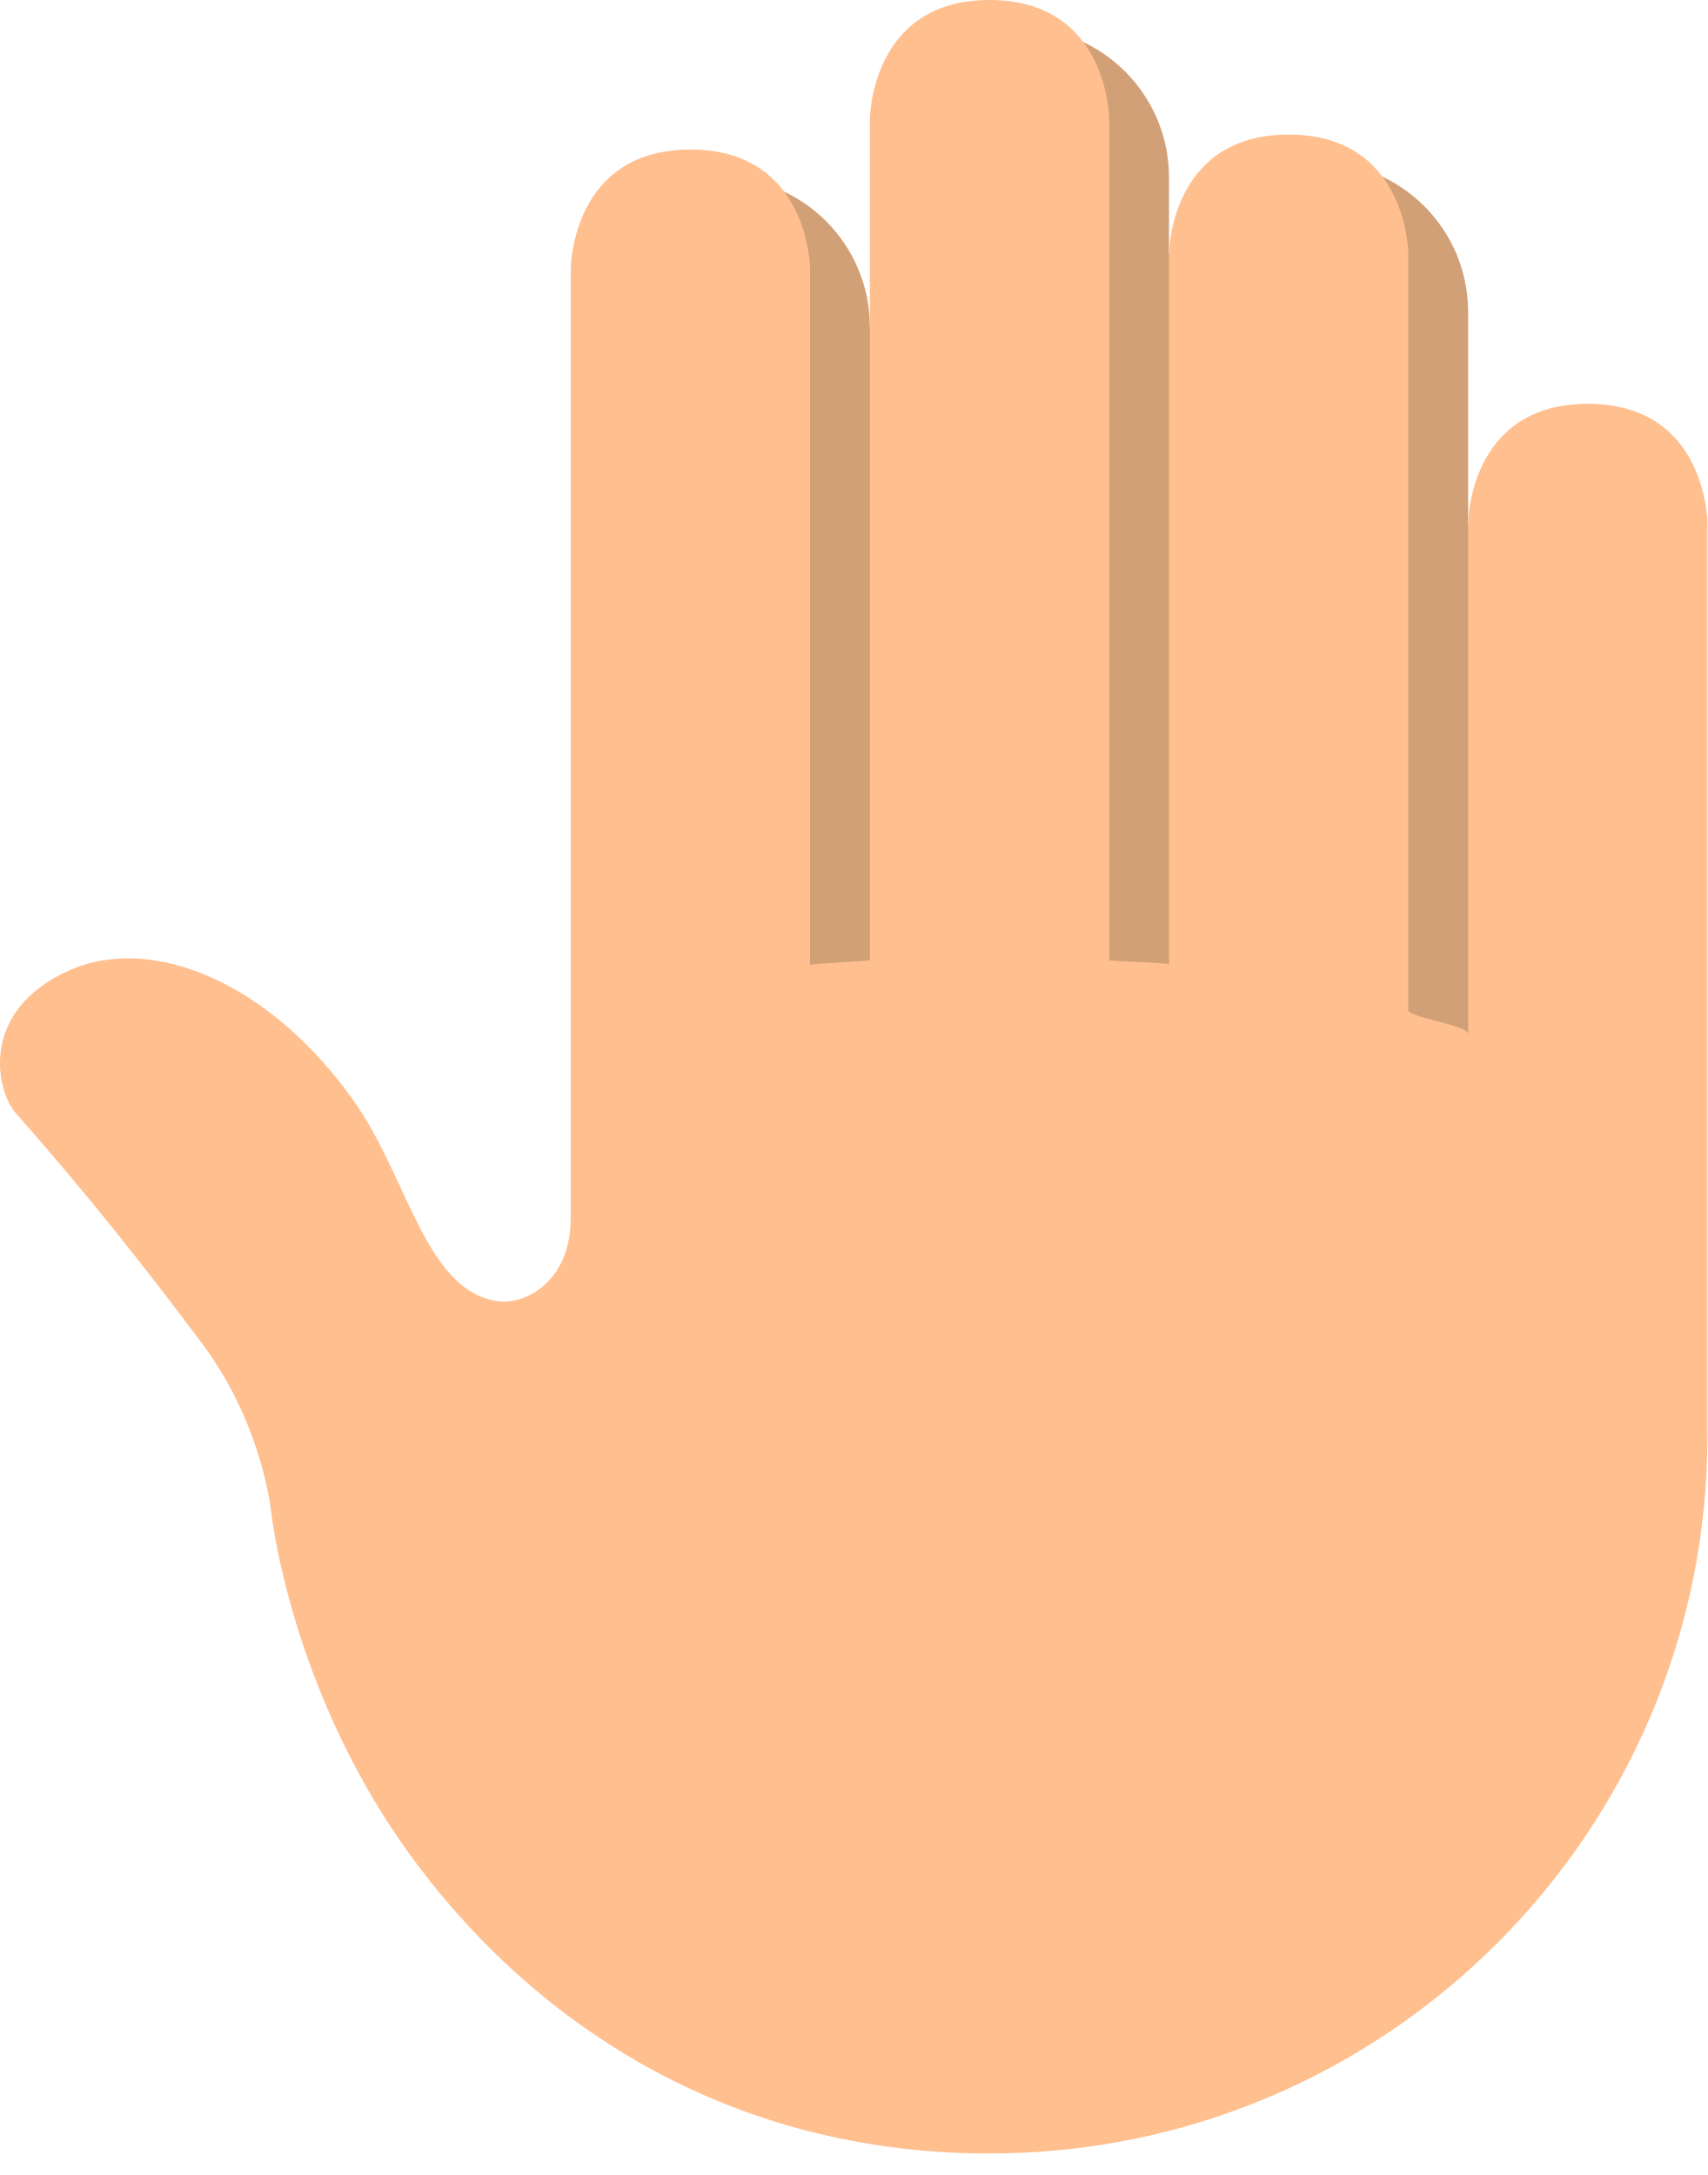
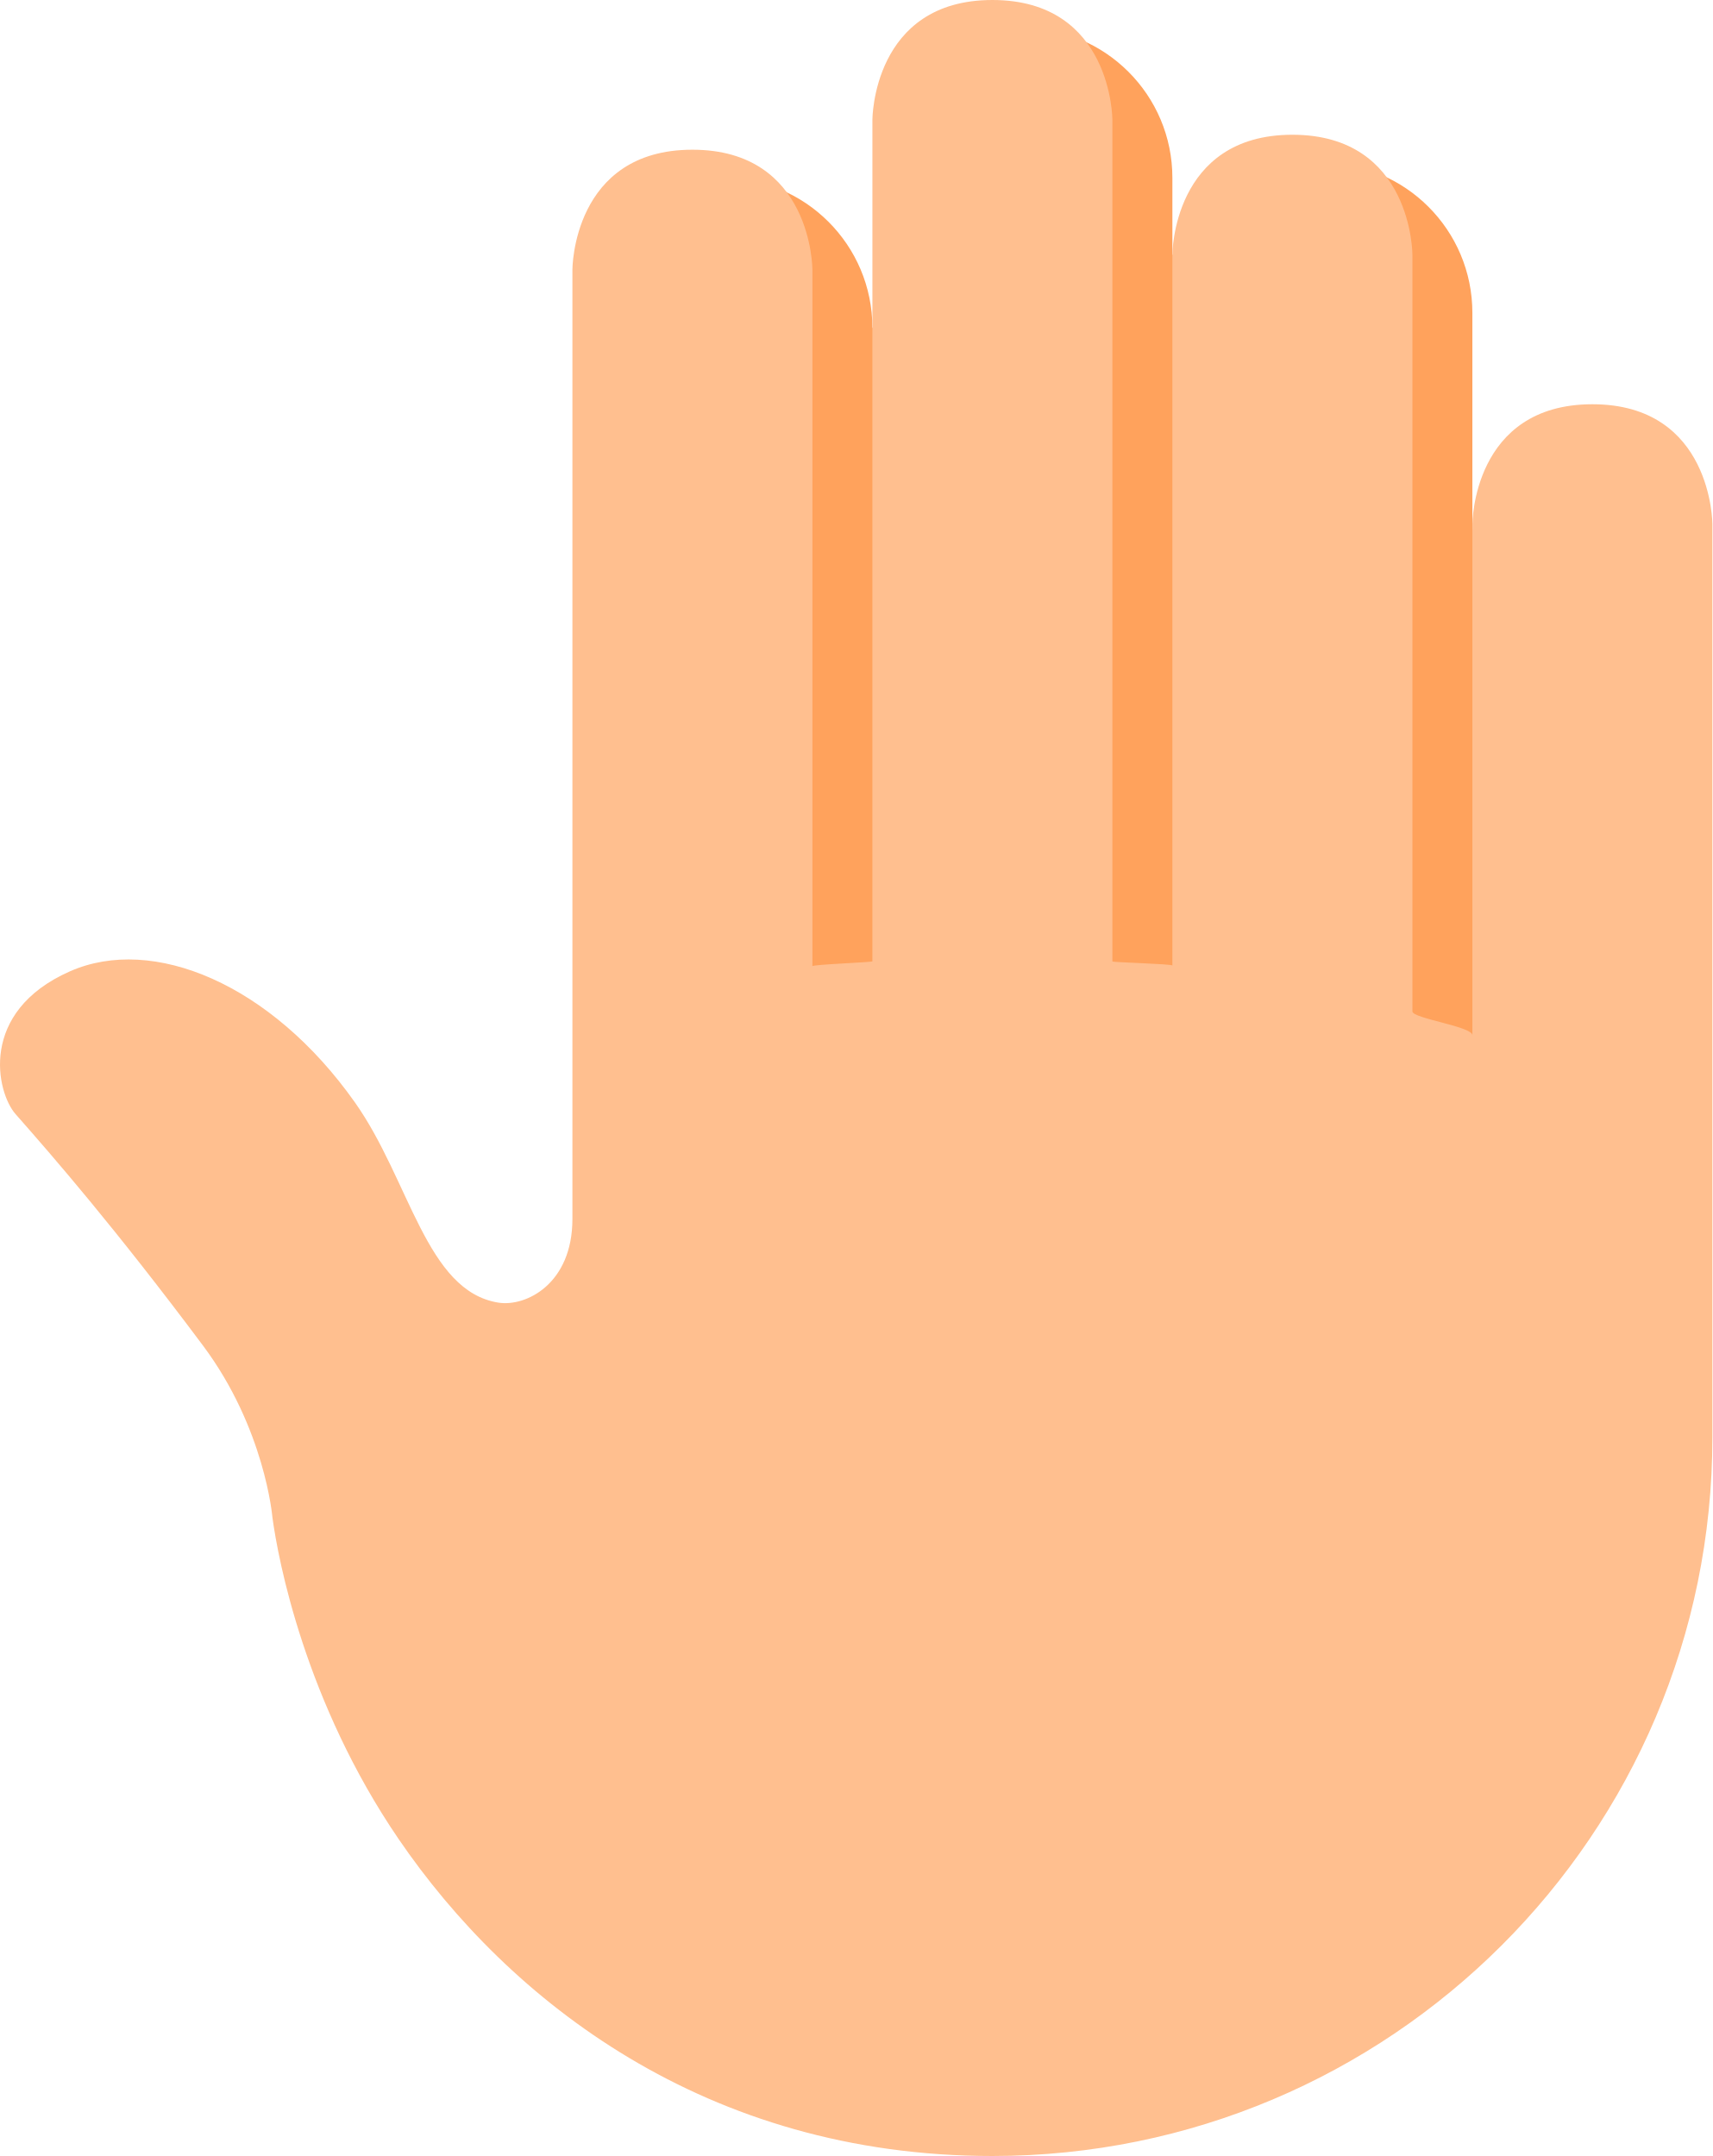
- <svg xmlns="http://www.w3.org/2000/svg" width="73" height="93" viewBox="0 0 73 93" fill="none">
-   <path d="M30.796 7.584C34.328 7.584 37.19 10.446 37.19 13.978V13.991L43.585 1.189C47.117 1.189 49.979 4.051 49.979 7.584V10.871L56.374 6.944C59.906 6.944 62.768 9.807 62.768 13.339V22.381L65.326 46.04H30.689L30.796 7.584Z" fill="#D2A077" />
-   <path d="M2.98 41.485C6.513 39.922 11.559 42.017 15.13 47.081C17.476 50.406 18.166 55.141 21.246 55.635C22.422 55.821 24.402 54.834 24.402 52.061V11.51C24.402 11.51 24.402 6.394 29.517 6.394C34.633 6.394 34.633 11.51 34.633 11.51V41.265C34.633 41.191 37.191 41.101 37.191 41.055V5.116C37.191 5.116 37.191 0 42.306 0C47.422 0 47.422 5.116 47.422 5.116V41.06C47.422 41.104 49.98 41.165 49.98 41.237V10.871C49.98 10.871 49.98 5.755 55.096 5.755C60.211 5.755 60.211 10.871 60.211 10.871V43.196C60.211 43.498 62.769 43.838 62.769 44.214V22.381C62.769 22.381 62.769 17.265 67.884 17.265C73 17.265 73 22.381 73 22.381V61.387C73 78.338 59.257 92.081 42.306 92.081C30.093 92.081 21.691 85.435 16.995 78.545C13.012 72.7 11.859 66.633 11.613 64.799C11.613 64.799 11.298 61.016 8.656 57.471C4.899 52.435 2.262 49.399 0.663 47.583C-0.148 46.664 -0.936 43.216 2.98 41.485Z" fill="#FFBF8F" />
+ <svg xmlns="http://www.w3.org/2000/svg" width="54" height="68" viewBox="0 0 54 68" fill="none">
+   <path d="M22.781 5.61C25.394 5.61 27.511 7.727 27.511 10.34V10.35L32.241 0.88C34.854 0.88 36.971 2.997 36.971 5.61V8.041L41.701 5.137C44.314 5.137 46.431 7.254 46.431 9.867V16.556L48.324 34.057H22.701L22.781 5.61Z" fill="#FFA25C" />
+   <path d="M2.205 30.636C4.818 29.482 8.551 31.029 11.192 34.769C12.927 37.224 13.438 40.721 15.716 41.085C16.586 41.223 18.051 40.494 18.051 38.447L18.051 8.5C18.051 8.5 18.051 4.722 21.835 4.722C25.619 4.722 25.619 8.5 25.619 8.5V30.474C25.619 30.419 27.511 30.353 27.511 30.319V3.778C27.511 3.778 27.511 0 31.295 0C35.079 0 35.079 3.778 35.079 3.778V30.323C35.079 30.355 36.971 30.4 36.971 30.453V8.028C36.971 8.028 36.971 4.25 40.755 4.25C44.54 4.25 44.54 8.028 44.54 8.028V31.9C44.54 32.123 46.432 32.374 46.432 32.651V16.528C46.432 16.528 46.432 12.75 50.216 12.75C54 12.75 54 16.528 54 16.528V45.334C54 57.851 43.834 68 31.295 68C22.261 68 16.045 63.093 12.571 58.004C9.625 53.688 8.772 49.208 8.59 47.853C8.59 47.853 8.358 45.06 6.403 42.442C3.624 38.722 1.673 36.48 0.491 35.139C-0.109 34.461 -0.692 31.915 2.205 30.636Z" fill="#FFBF8F" />
</svg>
